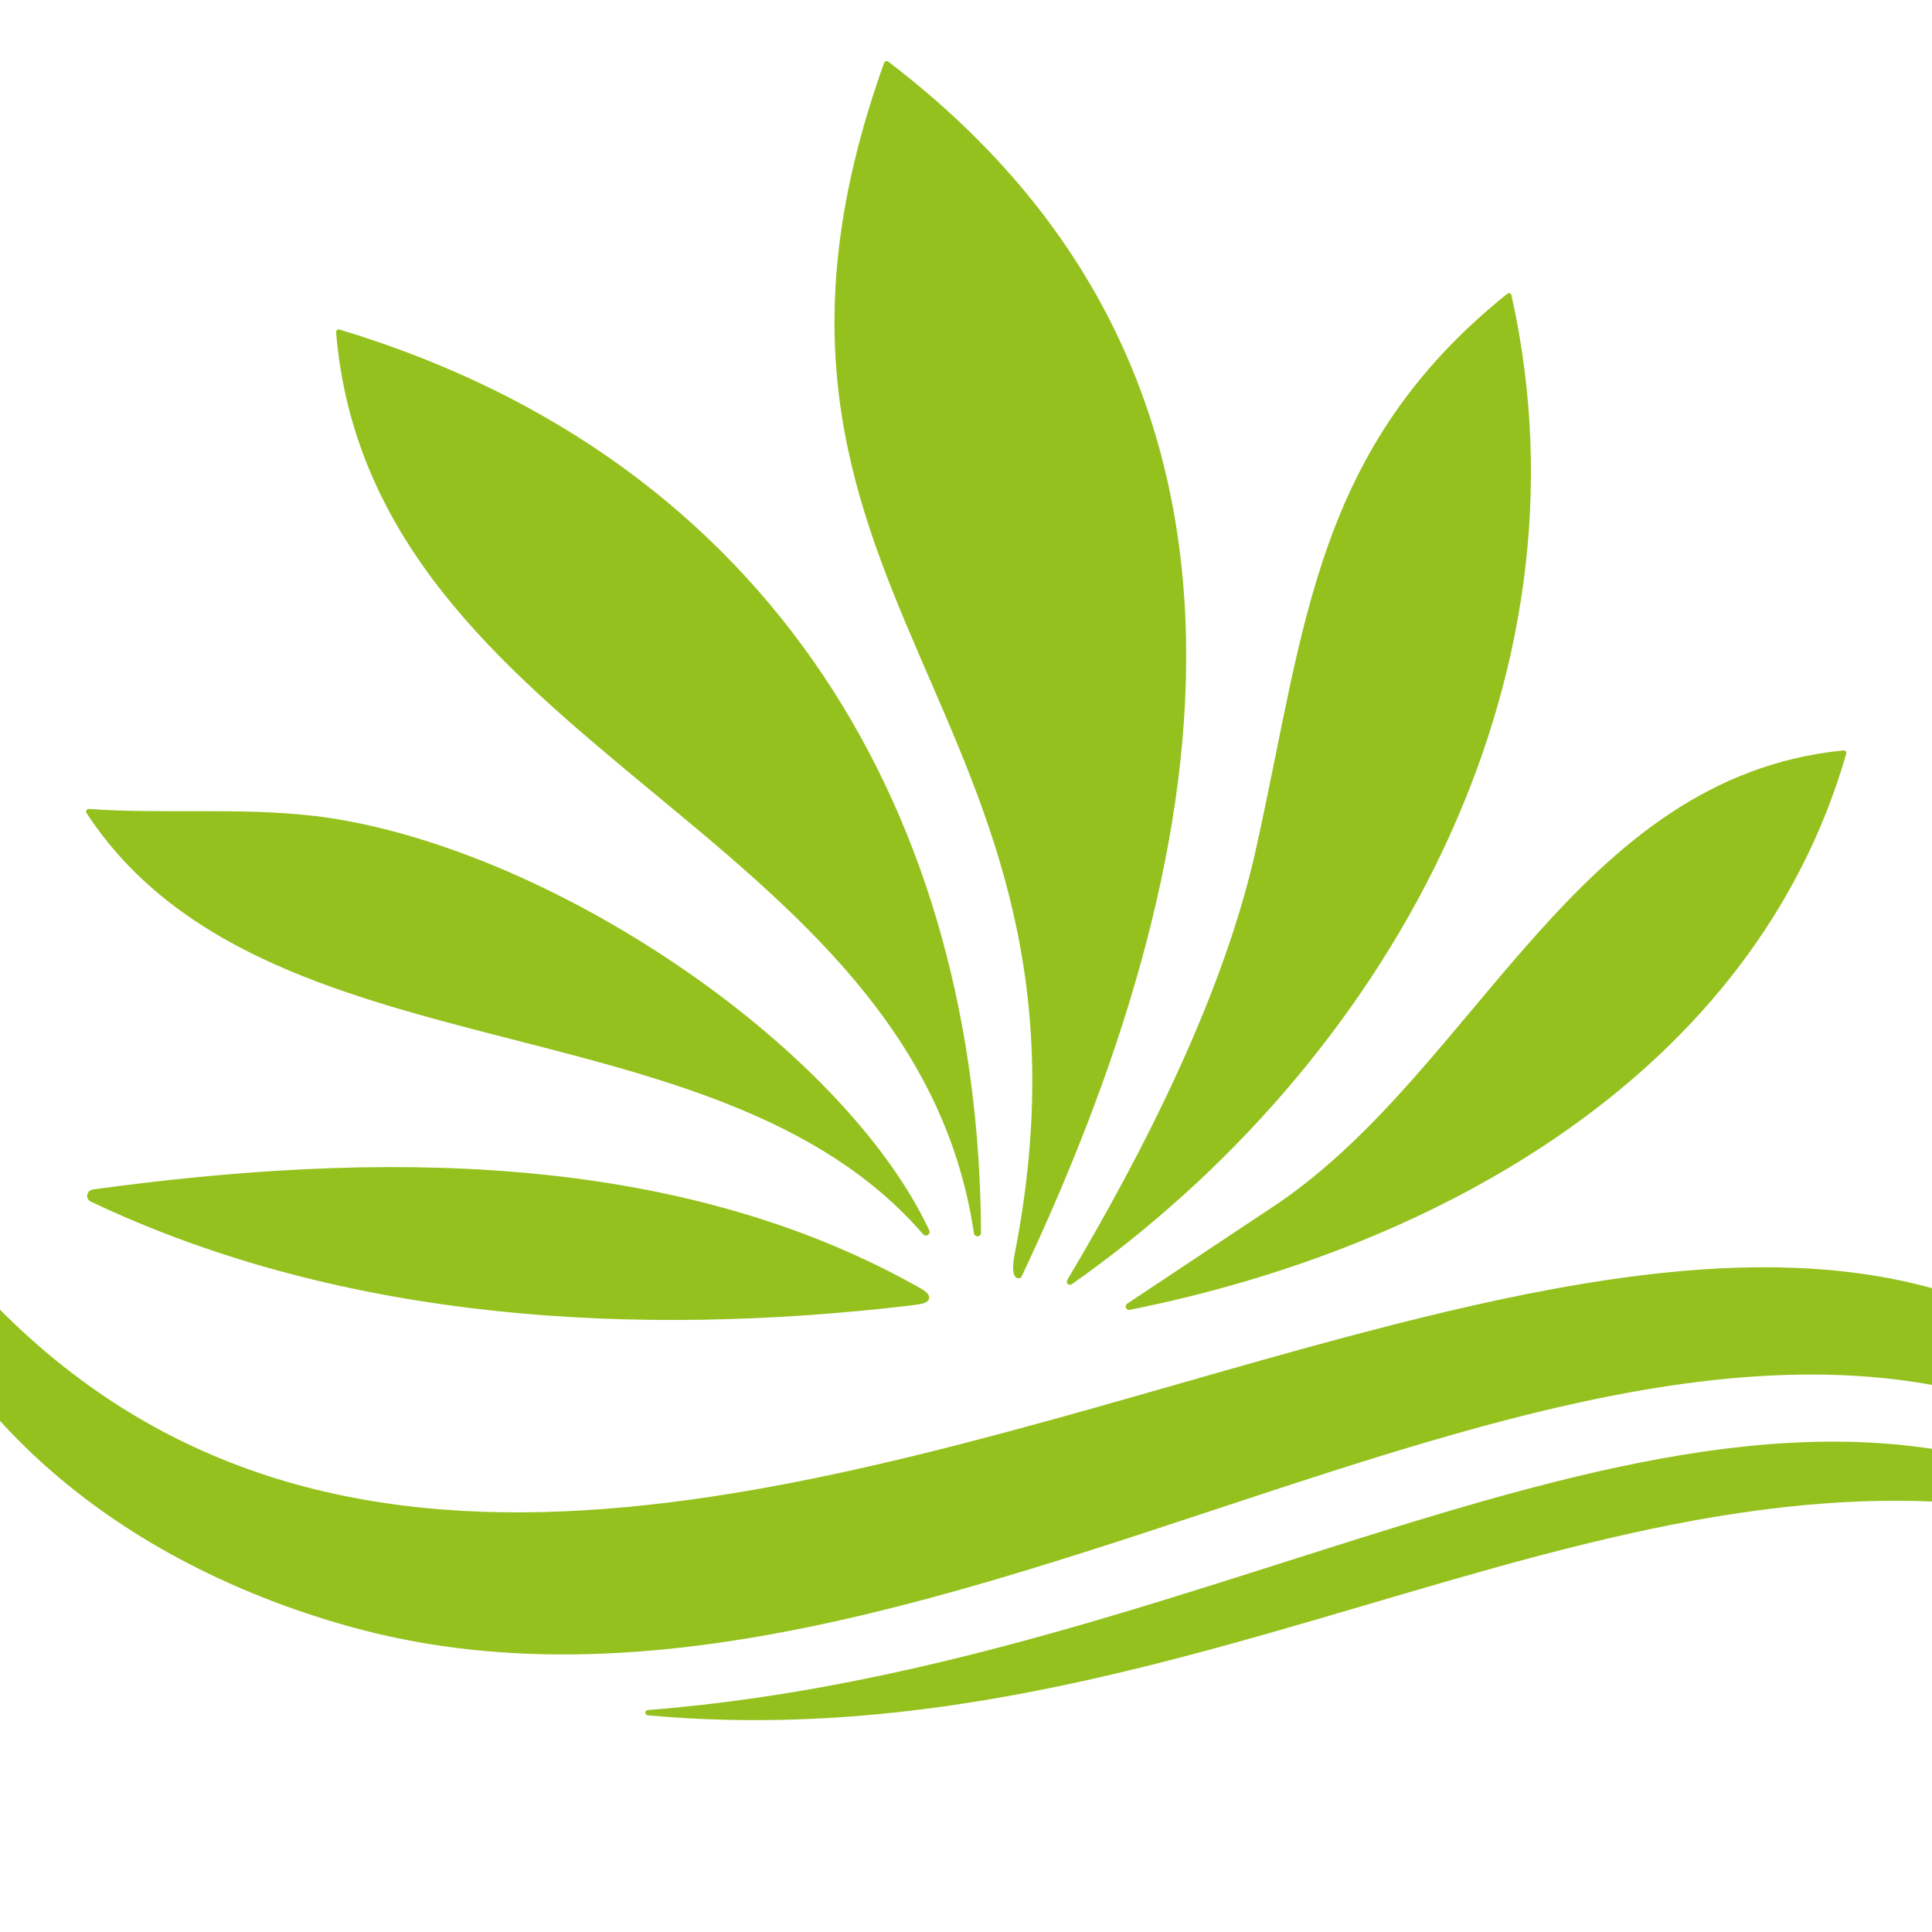
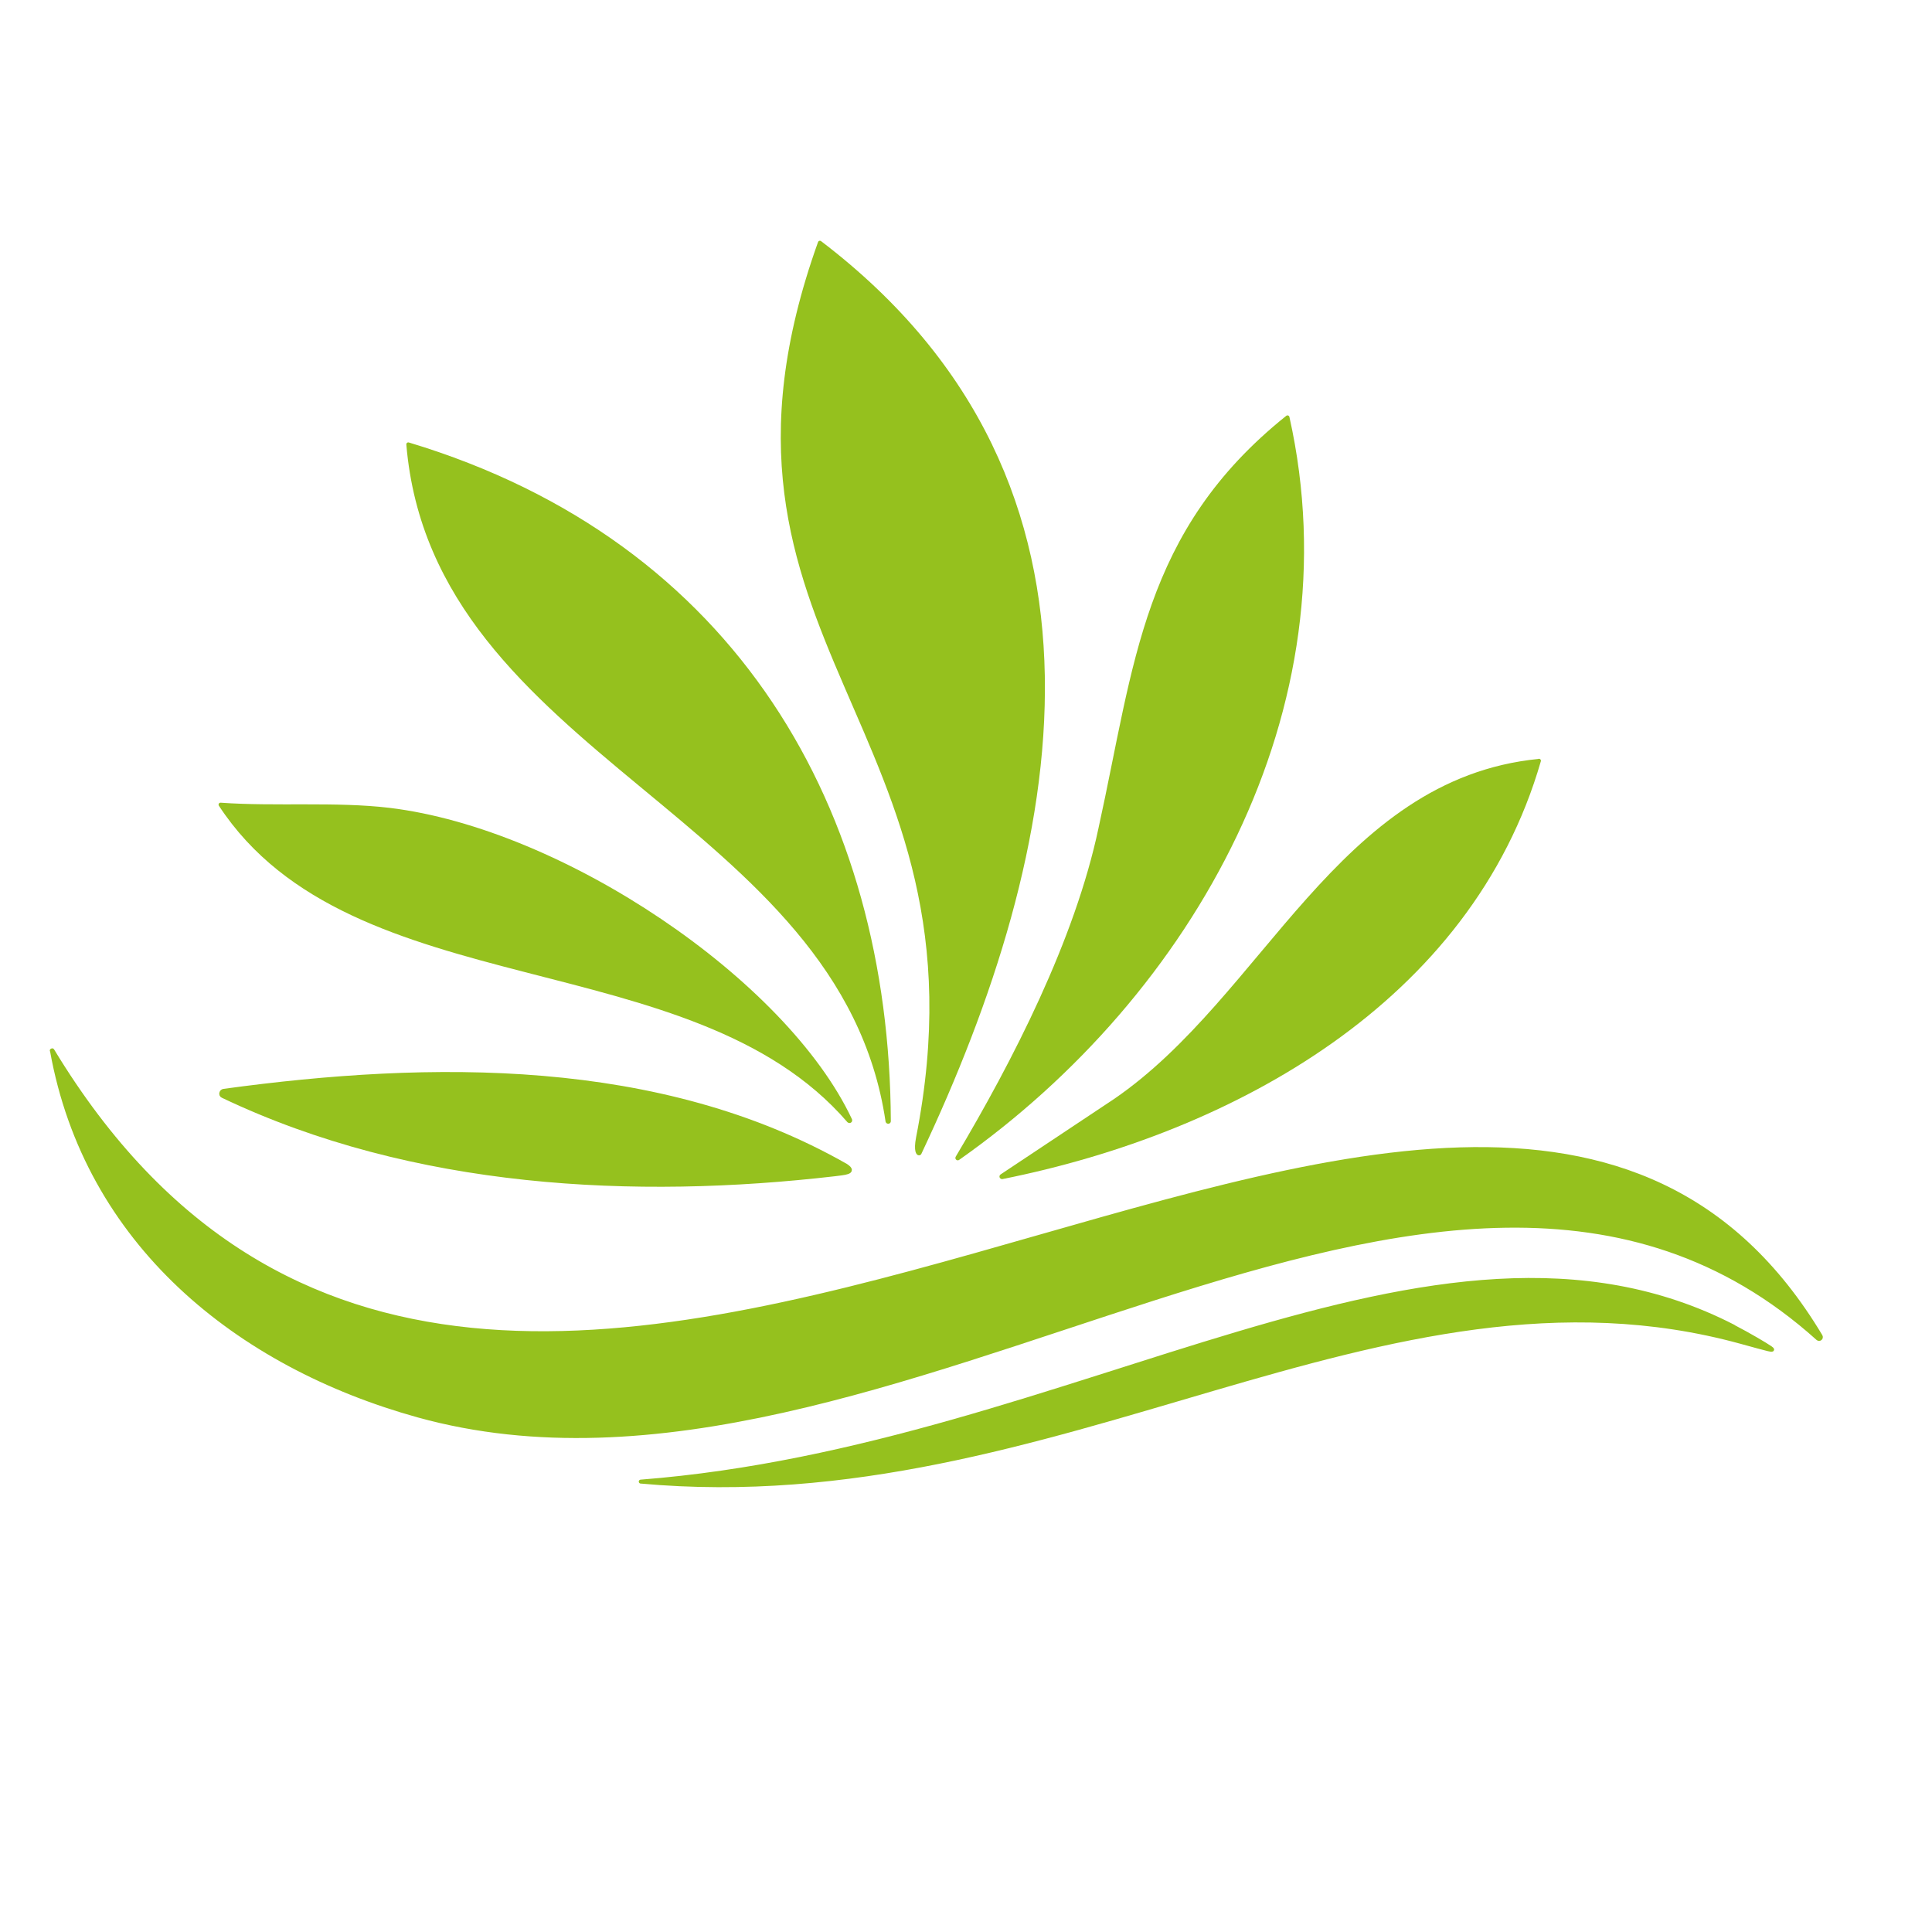
- <svg xmlns="http://www.w3.org/2000/svg" id="k" viewBox="0 0 128 128">
+ <svg xmlns="http://www.w3.org/2000/svg" id="m" viewBox="0 0 128 128">
  <defs>
-     <style>.m{fill:#95c11e;stroke:#95c11e;stroke-linecap:round;stroke-linejoin:round;stroke-width:.35px;}</style>
+     <style>.p{fill:#95c11e;stroke:#95c11e;stroke-linecap:round;stroke-linejoin:round;stroke-width:.26px;}</style>
  </defs>
-   <path class="m" d="M67.52,84.5c-.11.1-.36-.18-.13-1.35,7.17-36.49-21.28-43.68-8.65-78.93,28.13,21.43,21.38,53.62,8.78,80.29Z" />
-   <path class="m" d="M64.7,81.69c-4.01-27.09-39.95-32.19-42.26-59.69,28.85,8.69,42.25,32.36,42.38,59.68,0,.07-.11.08-.12,0Z" />
-   <path class="m" d="M99.97,19.61c5.73,25.67-8.37,50.78-29.06,65.33-.03.02-.08-.01-.05-.05,5.01-8.42,10.52-19.13,12.62-29.05,3.19-14.44,3.85-26.1,16.49-36.24Z" />
-   <path class="m" d="M20.75,54.22c15.28,1.84,34.91,15.12,40.66,27.37.03.07-.07.13-.12.07-13.81-16-43.78-10.12-55.41-27.89,4.78.35,10.18-.11,14.87.46Z" />
-   <path class="m" d="M122.15,49.89c-6.09,21.11-26.98,32.65-47.34,36.72-.05.01-.08-.06-.04-.09l10.02-6.66c13.26-9.07,19.75-28.22,37.36-29.97Z" />
-   <path class="m" d="M61.04,85.59c.95.63-.27.65-1,.76-17.6,2.04-37.09,1.12-53.97-6.91-.21-.1-.13-.43.1-.46,18.28-2.5,38.47-2.75,54.88,6.61Z" />
-   <path class="m" d="M139.3,99.8c1.41.73,2.8,1.55,3.25,1.87.52.37-.18.14-2.61-.53-31.69-8.69-60.12,15.68-97.01,12.33,38.45-3,69.91-27.28,96.37-13.67Z" />
-   <path class="m" d="M-9,75.45s.03-.04.05-.02c40.17,66.34,124.89-26.62,155.93,25.2.1.16-.1.33-.24.21-33.28-29.92-81.84,18.3-123.44,6.78-15.95-4.43-29.25-15.19-32.29-32.18Z" />
+   <path class="p" d="M60.92,76.4c-.08.08-.27-.14-.1-1.02,5.39-27.41-15.99-32.81-6.5-59.3,21.13,16.1,16.06,40.29,6.6,60.32Z" />
+   <path class="p" d="M58.8,74.29c-3.01-20.35-30.01-24.18-31.75-44.85,21.68,6.53,31.75,24.31,31.84,44.84,0,.06-.08.06-.09,0Z" />
+   <path class="p" d="M85.3,27.65c4.31,19.28-6.29,38.15-21.83,49.09-.02.02-.06-.01-.04-.04,3.77-6.33,7.91-14.38,9.48-21.83,2.39-10.85,2.89-19.61,12.39-27.22Z" />
+   <path class="p" d="M25.78,53.65c11.48,1.38,26.23,11.36,30.55,20.56.02.05-.05.09-.09.05-10.37-12.02-32.89-7.61-41.63-20.95,3.59.26,7.65-.08,11.17.34Z" />
+   <path class="p" d="M101.96,50.4c-4.58,15.86-20.27,24.53-35.57,27.59-.04,0-.06-.05-.03-.07l7.52-5c9.96-6.82,14.84-21.2,28.07-22.51Z" />
+   <path class="p" d="M56.05,77.23c.71.47-.2.49-.75.57-13.22,1.53-27.87.85-40.55-5.19-.16-.07-.1-.32.07-.34,13.74-1.88,28.9-2.07,41.23,4.96Z" />
+   <path class="p" d="M114.85,87.9c1.06.55,2.1,1.17,2.44,1.4.39.27-.13.1-1.96-.4-23.81-6.53-45.17,11.78-72.88,9.26,28.88-2.25,52.52-20.5,72.4-10.27Z" />
+   <path class="p" d="M3.43,69.6s.03-.03.04-.01c30.18,49.84,93.83-20,117.15,18.93.07.12-.07.25-.18.16-25.01-22.48-61.49,13.75-92.74,5.1-11.98-3.33-21.98-11.42-24.26-24.18Z" />
</svg>
